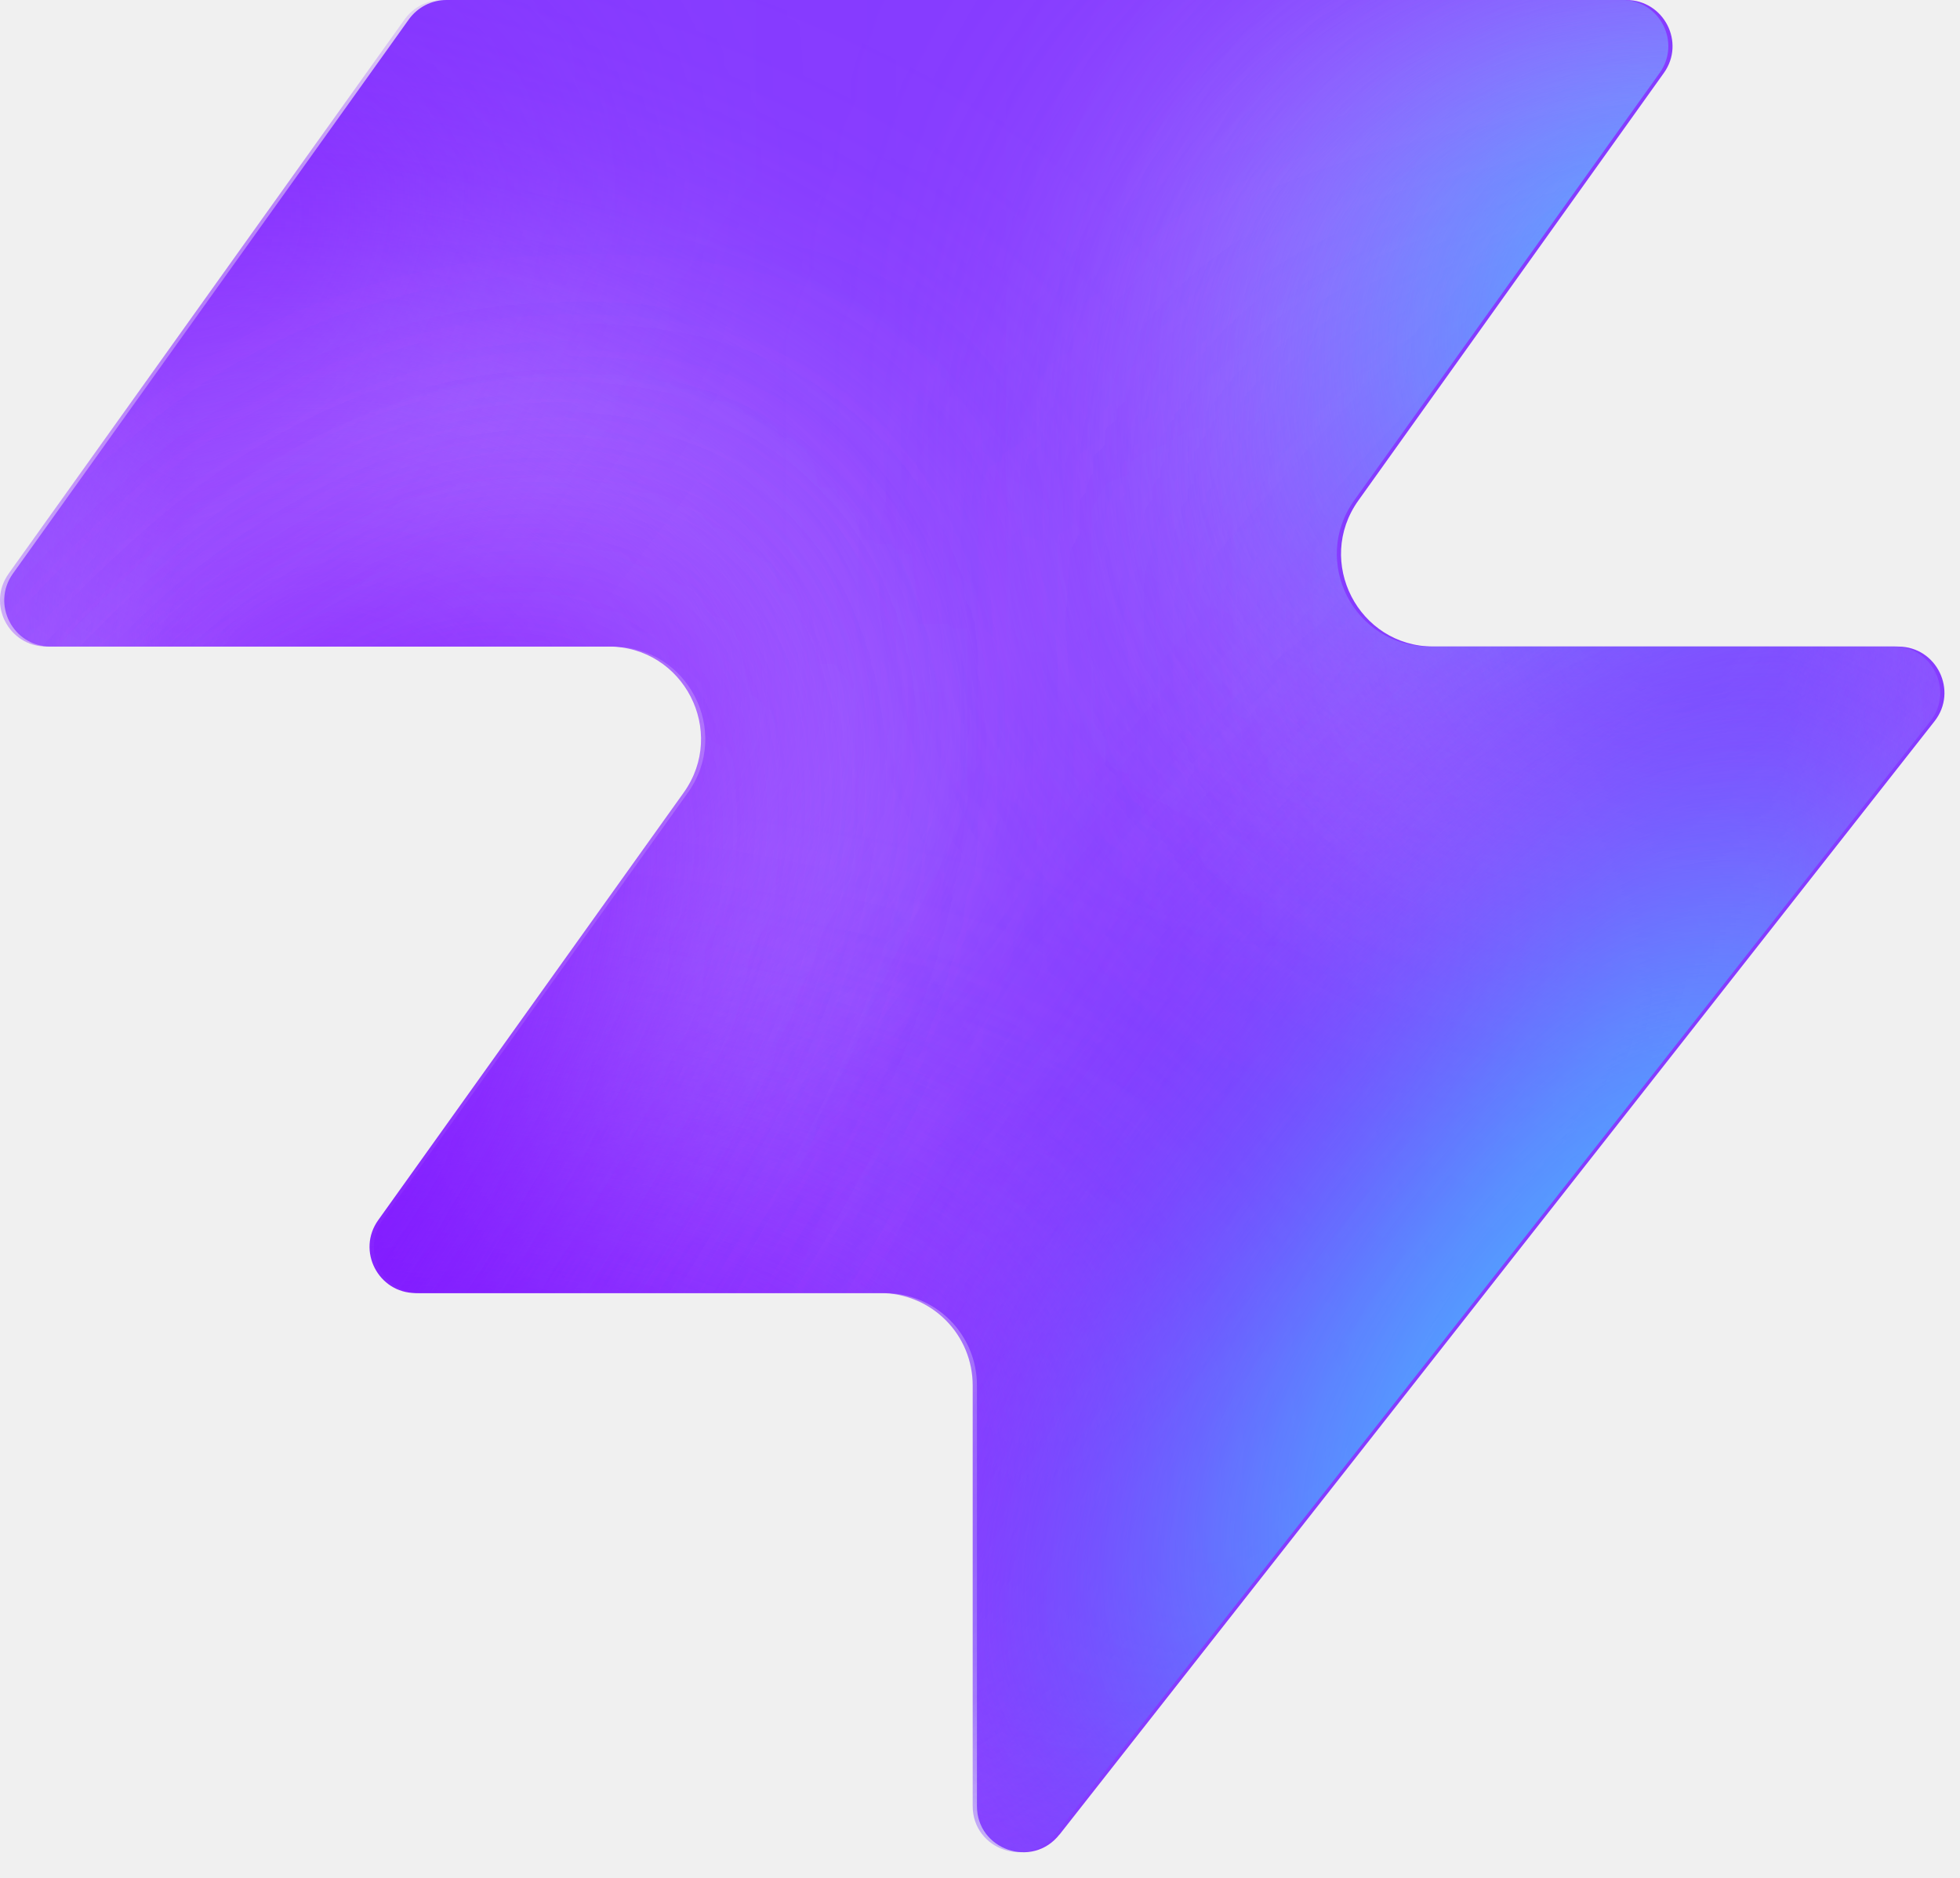
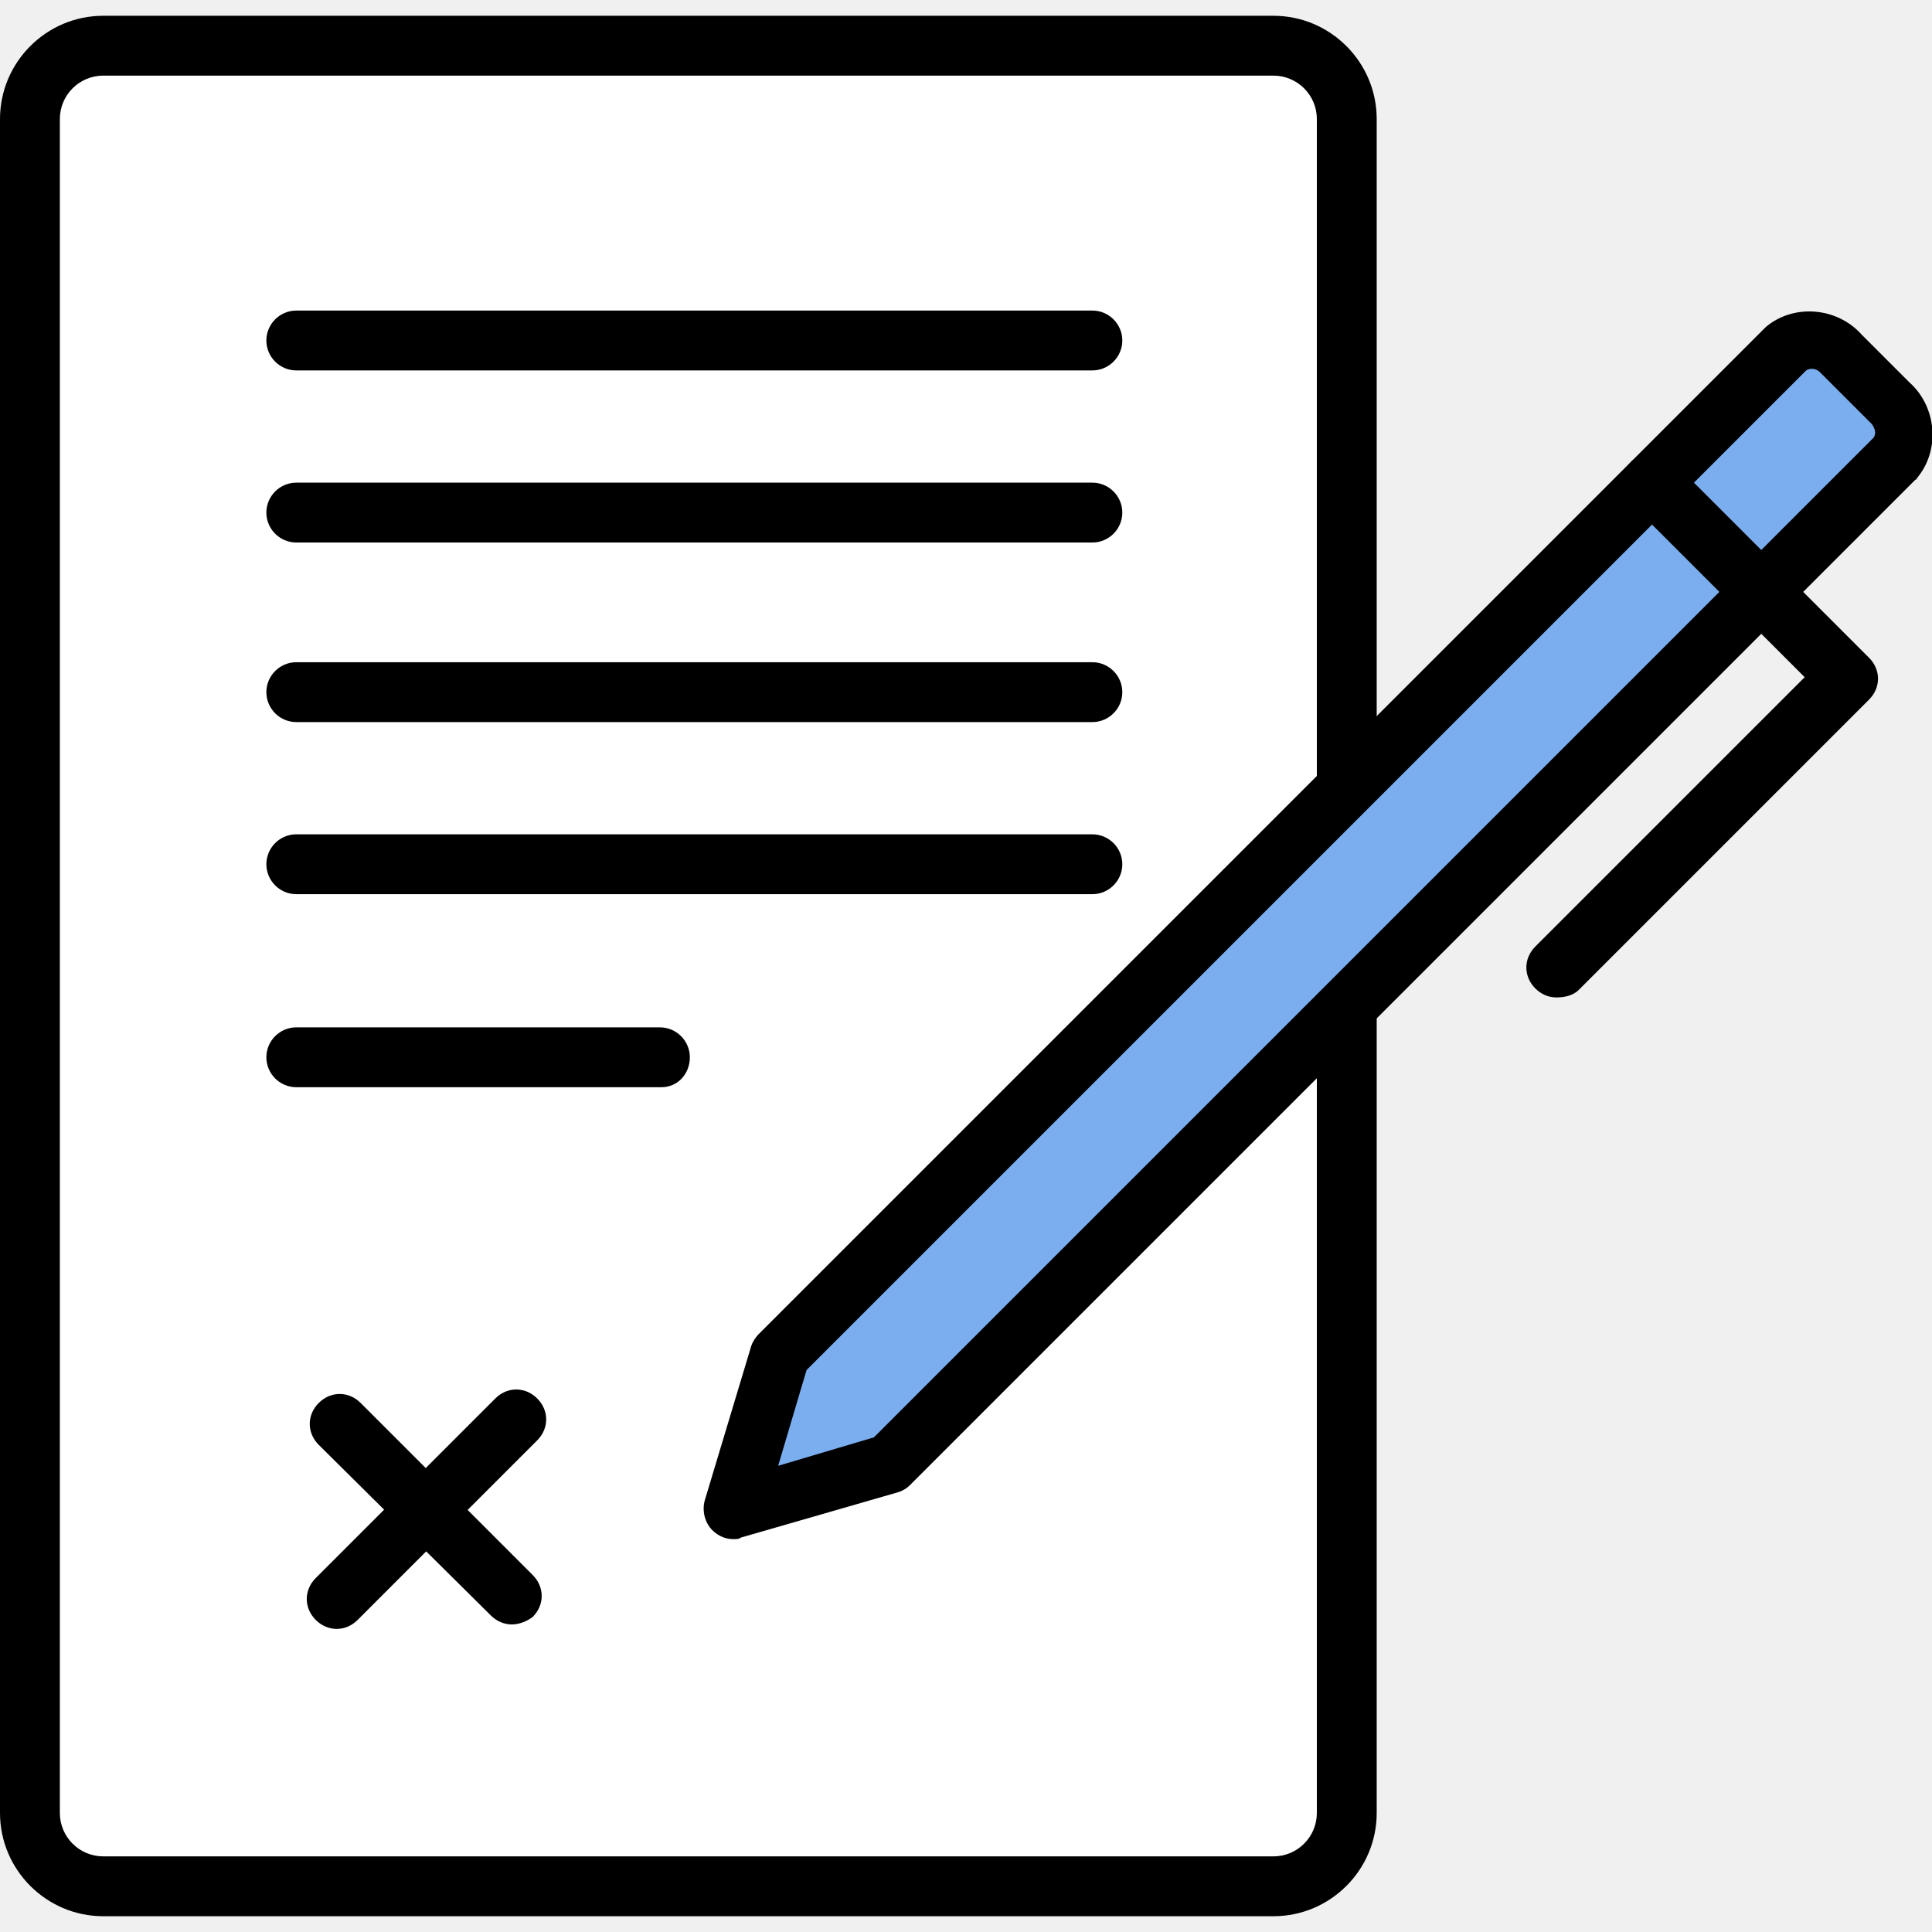
- <svg xmlns="http://www.w3.org/2000/svg" width="48" height="46" fill="none" viewBox="0 0 48 46">
-   <path fill="#863bff" d="M25.946 44.938c-.664.845-2.021.375-2.021-.698V33.937a2.26 2.26 0 0 0-2.262-2.262H10.287c-.92 0-1.456-1.04-.92-1.788l7.48-10.471c1.07-1.497 0-3.578-1.842-3.578H1.237c-.92 0-1.456-1.04-.92-1.788L10.013.474c.214-.297.556-.474.92-.474h28.894c.92 0 1.456 1.04.92 1.788l-7.48 10.471c-1.07 1.498 0 3.579 1.842 3.579h11.377c.943 0 1.473 1.088.89 1.83L25.947 44.94z" style="fill:#863bff;fill:color(display-p3 .525 .23 1);fill-opacity:1" />
-   <mask id="a" width="48" height="46" x="0" y="0" maskUnits="userSpaceOnUse" style="mask-type:alpha">
-     <path fill="#000" d="M25.842 44.938c-.664.844-2.021.375-2.021-.698V33.937a2.26 2.26 0 0 0-2.262-2.262H10.183c-.92 0-1.456-1.04-.92-1.788l7.48-10.471c1.07-1.498 0-3.579-1.842-3.579H1.133c-.92 0-1.456-1.04-.92-1.787L9.91.473c.214-.297.556-.474.92-.474h28.894c.92 0 1.456 1.04.92 1.788l-7.48 10.471c-1.07 1.498 0 3.578 1.842 3.578h11.377c.943 0 1.473 1.088.89 1.832L25.843 44.94z" style="fill:#000;fill-opacity:1" />
-   </mask>
-   <g mask="url(#a)">
-     <g filter="url(#b)">
-       <ellipse cx="5.508" cy="14.704" fill="#ede6ff" rx="5.508" ry="14.704" style="fill:#ede6ff;fill:color(display-p3 .927 .903 1);fill-opacity:1" transform="matrix(.00324 1 1 -.00324 -4.47 31.516)" />
-     </g>
-     <g filter="url(#c)">
-       <ellipse cx="10.399" cy="29.851" fill="#ede6ff" rx="10.399" ry="29.851" style="fill:#ede6ff;fill:color(display-p3 .927 .903 1);fill-opacity:1" transform="matrix(.00324 1 1 -.00324 -39.328 7.883)" />
-     </g>
-     <g filter="url(#d)">
-       <ellipse cx="5.508" cy="30.487" fill="#7e14ff" rx="5.508" ry="30.487" style="fill:#7e14ff;fill:color(display-p3 .492 .077 1);fill-opacity:1" transform="rotate(89.814 -25.913 -14.639)scale(1 -1)" />
-     </g>
-     <g filter="url(#e)">
-       <ellipse cx="5.508" cy="30.599" fill="#7e14ff" rx="5.508" ry="30.599" style="fill:#7e14ff;fill:color(display-p3 .492 .077 1);fill-opacity:1" transform="rotate(89.814 -32.644 -3.334)scale(1 -1)" />
-     </g>
-     <g filter="url(#f)">
-       <ellipse cx="5.508" cy="30.599" fill="#7e14ff" rx="5.508" ry="30.599" style="fill:#7e14ff;fill:color(display-p3 .492 .077 1);fill-opacity:1" transform="matrix(.00324 1 1 -.00324 -34.34 30.47)" />
-     </g>
-     <g filter="url(#g)">
-       <ellipse cx="14.072" cy="22.078" fill="#ede6ff" rx="14.072" ry="22.078" style="fill:#ede6ff;fill:color(display-p3 .927 .903 1);fill-opacity:1" transform="rotate(93.35 24.506 48.493)scale(-1 1)" />
-     </g>
-     <g filter="url(#h)">
-       <ellipse cx="3.47" cy="21.501" fill="#7e14ff" rx="3.47" ry="21.501" style="fill:#7e14ff;fill:color(display-p3 .492 .077 1);fill-opacity:1" transform="rotate(89.009 28.708 47.59)scale(-1 1)" />
-     </g>
-     <g filter="url(#i)">
-       <ellipse cx="3.47" cy="21.501" fill="#7e14ff" rx="3.47" ry="21.501" style="fill:#7e14ff;fill:color(display-p3 .492 .077 1);fill-opacity:1" transform="rotate(89.009 28.708 47.59)scale(-1 1)" />
-     </g>
-     <g filter="url(#j)">
-       <ellipse cx=".387" cy="8.972" fill="#7e14ff" rx="4.407" ry="29.108" style="fill:#7e14ff;fill:color(display-p3 .492 .077 1);fill-opacity:1" transform="rotate(39.51 .387 8.972)" />
-     </g>
-     <g filter="url(#k)">
-       <ellipse cx="47.523" cy="-6.092" fill="#7e14ff" rx="4.407" ry="29.108" style="fill:#7e14ff;fill:color(display-p3 .492 .077 1);fill-opacity:1" transform="rotate(37.892 47.523 -6.092)" />
-     </g>
-     <g filter="url(#l)">
-       <ellipse cx="41.412" cy="6.333" fill="#47bfff" rx="5.971" ry="9.665" style="fill:#47bfff;fill:color(display-p3 .28 .748 1);fill-opacity:1" transform="rotate(37.892 41.412 6.333)" />
-     </g>
-     <g filter="url(#m)">
-       <ellipse cx="-1.879" cy="38.332" fill="#7e14ff" rx="4.407" ry="29.108" style="fill:#7e14ff;fill:color(display-p3 .492 .077 1);fill-opacity:1" transform="rotate(37.892 -1.88 38.332)" />
-     </g>
-     <g filter="url(#n)">
-       <ellipse cx="-1.879" cy="38.332" fill="#7e14ff" rx="4.407" ry="29.108" style="fill:#7e14ff;fill:color(display-p3 .492 .077 1);fill-opacity:1" transform="rotate(37.892 -1.88 38.332)" />
-     </g>
-     <g filter="url(#o)">
-       <ellipse cx="35.651" cy="29.907" fill="#7e14ff" rx="4.407" ry="29.108" style="fill:#7e14ff;fill:color(display-p3 .492 .077 1);fill-opacity:1" transform="rotate(37.892 35.651 29.907)" />
-     </g>
-     <g filter="url(#p)">
-       <ellipse cx="38.418" cy="32.4" fill="#47bfff" rx="5.971" ry="15.297" style="fill:#47bfff;fill:color(display-p3 .28 .748 1);fill-opacity:1" transform="rotate(37.892 38.418 32.4)" />
-     </g>
-   </g>
-   <defs>
-     <filter id="b" width="60.045" height="41.654" x="-19.77" y="16.149" color-interpolation-filters="sRGB" filterUnits="userSpaceOnUse">
-       <feFlood flood-opacity="0" result="BackgroundImageFix" />
-       <feBlend in="SourceGraphic" in2="BackgroundImageFix" result="shape" />
-       <feGaussianBlur result="effect1_foregroundBlur_2002_17158" stdDeviation="7.659" />
-     </filter>
-     <filter id="c" width="90.34" height="51.437" x="-54.613" y="-7.533" color-interpolation-filters="sRGB" filterUnits="userSpaceOnUse">
-       <feFlood flood-opacity="0" result="BackgroundImageFix" />
-       <feBlend in="SourceGraphic" in2="BackgroundImageFix" result="shape" />
-       <feGaussianBlur result="effect1_foregroundBlur_2002_17158" stdDeviation="7.659" />
-     </filter>
-     <filter id="d" width="79.355" height="29.4" x="-49.64" y="2.03" color-interpolation-filters="sRGB" filterUnits="userSpaceOnUse">
-       <feFlood flood-opacity="0" result="BackgroundImageFix" />
-       <feBlend in="SourceGraphic" in2="BackgroundImageFix" result="shape" />
-       <feGaussianBlur result="effect1_foregroundBlur_2002_17158" stdDeviation="4.596" />
-     </filter>
-     <filter id="e" width="79.579" height="29.4" x="-45.045" y="20.029" color-interpolation-filters="sRGB" filterUnits="userSpaceOnUse">
-       <feFlood flood-opacity="0" result="BackgroundImageFix" />
-       <feBlend in="SourceGraphic" in2="BackgroundImageFix" result="shape" />
-       <feGaussianBlur result="effect1_foregroundBlur_2002_17158" stdDeviation="4.596" />
-     </filter>
-     <filter id="f" width="79.579" height="29.4" x="-43.513" y="21.178" color-interpolation-filters="sRGB" filterUnits="userSpaceOnUse">
-       <feFlood flood-opacity="0" result="BackgroundImageFix" />
-       <feBlend in="SourceGraphic" in2="BackgroundImageFix" result="shape" />
-       <feGaussianBlur result="effect1_foregroundBlur_2002_17158" stdDeviation="4.596" />
-     </filter>
-     <filter id="g" width="74.749" height="58.852" x="15.756" y="-17.901" color-interpolation-filters="sRGB" filterUnits="userSpaceOnUse">
-       <feFlood flood-opacity="0" result="BackgroundImageFix" />
-       <feBlend in="SourceGraphic" in2="BackgroundImageFix" result="shape" />
-       <feGaussianBlur result="effect1_foregroundBlur_2002_17158" stdDeviation="7.659" />
-     </filter>
-     <filter id="h" width="61.377" height="25.362" x="23.548" y="2.284" color-interpolation-filters="sRGB" filterUnits="userSpaceOnUse">
-       <feFlood flood-opacity="0" result="BackgroundImageFix" />
-       <feBlend in="SourceGraphic" in2="BackgroundImageFix" result="shape" />
-       <feGaussianBlur result="effect1_foregroundBlur_2002_17158" stdDeviation="4.596" />
-     </filter>
-     <filter id="i" width="61.377" height="25.362" x="23.548" y="2.284" color-interpolation-filters="sRGB" filterUnits="userSpaceOnUse">
-       <feFlood flood-opacity="0" result="BackgroundImageFix" />
-       <feBlend in="SourceGraphic" in2="BackgroundImageFix" result="shape" />
-       <feGaussianBlur result="effect1_foregroundBlur_2002_17158" stdDeviation="4.596" />
-     </filter>
-     <filter id="j" width="56.045" height="63.649" x="-27.636" y="-22.853" color-interpolation-filters="sRGB" filterUnits="userSpaceOnUse">
-       <feFlood flood-opacity="0" result="BackgroundImageFix" />
-       <feBlend in="SourceGraphic" in2="BackgroundImageFix" result="shape" />
-       <feGaussianBlur result="effect1_foregroundBlur_2002_17158" stdDeviation="4.596" />
-     </filter>
-     <filter id="k" width="54.814" height="64.646" x="20.116" y="-38.415" color-interpolation-filters="sRGB" filterUnits="userSpaceOnUse">
-       <feFlood flood-opacity="0" result="BackgroundImageFix" />
-       <feBlend in="SourceGraphic" in2="BackgroundImageFix" result="shape" />
-       <feGaussianBlur result="effect1_foregroundBlur_2002_17158" stdDeviation="4.596" />
-     </filter>
-     <filter id="l" width="33.541" height="35.313" x="24.641" y="-11.323" color-interpolation-filters="sRGB" filterUnits="userSpaceOnUse">
-       <feFlood flood-opacity="0" result="BackgroundImageFix" />
-       <feBlend in="SourceGraphic" in2="BackgroundImageFix" result="shape" />
-       <feGaussianBlur result="effect1_foregroundBlur_2002_17158" stdDeviation="4.596" />
-     </filter>
-     <filter id="m" width="54.814" height="64.646" x="-29.286" y="6.009" color-interpolation-filters="sRGB" filterUnits="userSpaceOnUse">
-       <feFlood flood-opacity="0" result="BackgroundImageFix" />
-       <feBlend in="SourceGraphic" in2="BackgroundImageFix" result="shape" />
-       <feGaussianBlur result="effect1_foregroundBlur_2002_17158" stdDeviation="4.596" />
-     </filter>
-     <filter id="n" width="54.814" height="64.646" x="-29.286" y="6.009" color-interpolation-filters="sRGB" filterUnits="userSpaceOnUse">
-       <feFlood flood-opacity="0" result="BackgroundImageFix" />
-       <feBlend in="SourceGraphic" in2="BackgroundImageFix" result="shape" />
-       <feGaussianBlur result="effect1_foregroundBlur_2002_17158" stdDeviation="4.596" />
-     </filter>
-     <filter id="o" width="54.814" height="64.646" x="8.244" y="-2.416" color-interpolation-filters="sRGB" filterUnits="userSpaceOnUse">
-       <feFlood flood-opacity="0" result="BackgroundImageFix" />
-       <feBlend in="SourceGraphic" in2="BackgroundImageFix" result="shape" />
-       <feGaussianBlur result="effect1_foregroundBlur_2002_17158" stdDeviation="4.596" />
-     </filter>
-     <filter id="p" width="39.409" height="43.623" x="18.713" y="10.588" color-interpolation-filters="sRGB" filterUnits="userSpaceOnUse">
-       <feFlood flood-opacity="0" result="BackgroundImageFix" />
-       <feBlend in="SourceGraphic" in2="BackgroundImageFix" result="shape" />
-       <feGaussianBlur result="effect1_foregroundBlur_2002_17158" stdDeviation="4.596" />
-     </filter>
-   </defs>
+ <svg xmlns="http://www.w3.org/2000/svg" width="800px" height="800px" viewBox="0 -8.5 1041 1041" class="icon" version="1.1">
+   <path d="M55.635 16.126h630.526C707.931 16.126 725.669 33.865 725.669 55.635v912.731c0 21.77-17.739 39.509-39.509 39.509H55.635c-21.77 0-39.509-17.739-39.509-39.509V55.635C16.126 33.865 33.865 16.126 55.635 16.126z" fill="#FFFFFF" />
+   <path d="M686.161 1024H55.635c-30.639 0-55.635-24.995-55.635-55.635V55.635C0 24.995 24.995 0 55.635 0h630.526C716.8 0 741.795 24.995 741.795 55.635v912.731c0 30.639-24.995 55.635-55.635 55.635zM55.635 32.252C42.734 32.252 32.252 42.734 32.252 55.635v912.731c0 12.901 10.482 23.383 23.383 23.383h630.526c12.901 0 23.383-10.482 23.383-23.383V55.635C709.543 42.734 699.061 32.252 686.161 32.252H55.635z" fill="" />
+   <path d="M275.754 866.772c-4.031 0-8.063-1.613-11.288-4.838L171.742 770.016c-6.45-6.45-6.45-16.126 0-22.576 6.45-6.45 16.126-6.45 22.576 0l92.724 92.724c6.45 6.45 6.45 16.126 0 22.576-3.225 2.419-7.257 4.031-11.288 4.031z" fill="" />
+   <path d="M181.417 869.191c-4.031 0-8.063-1.613-11.288-4.838-6.45-6.45-6.45-16.126 0-22.576l96.756-96.756c6.45-6.45 16.126-6.45 22.576 0 6.45 6.45 6.45 16.126 0 22.576l-96.756 96.756c-3.225 3.225-7.257 4.838-11.288 4.838z" fill="" />
+   <path d="M420.082 721.638l541.833-541.833c8.869-7.257 22.576-6.45 29.833 2.419l26.608 26.608c8.869 7.257 9.676 20.964 2.419 29.833L478.942 780.498l-83.855 24.189 24.995-83.049z" fill="#7BAEEF" />
+   <path d="M395.087 820.813c-4.031 0-8.063-1.613-11.288-4.838-4.031-4.031-5.644-10.482-4.031-16.126l24.995-83.049c0.806-2.419 2.419-4.838 4.031-6.45l541.833-541.833 0.806-0.806c15.32-12.901 38.702-10.482 51.603 4.031l25.802 25.802c14.513 12.901 16.932 36.283 4.031 51.603 0 0.806-0.806 0.806-0.806 0.806L490.23 791.786c-1.613 1.613-4.031 3.225-7.257 4.031l-83.855 24.189c-0.806 0.806-2.419 0.806-4.031 0.806z m39.509-91.112L419.276 781.304l51.603-15.32 538.608-538.608c1.613-2.419 0.806-4.838-0.806-7.257l-0.806-0.806-26.608-26.608-0.806-0.806c-1.613-1.613-4.838-2.419-7.257-0.806L434.595 729.701z" fill="" />
+   <path d="M838.551 528.932c-4.031 0-8.063-1.613-11.288-4.838-6.45-6.45-6.45-16.126 0-22.576l145.134-145.134L878.866 262.854c-6.45-6.45-6.45-16.126 0-22.576 6.45-6.45 16.126-6.45 22.576 0l105.625 105.625c3.225 3.225 4.838 7.257 4.838 11.288 0 4.031-1.613 8.063-4.838 11.288l-156.422 156.422c-3.225 3.225-8.063 4.031-12.094 4.031zM588.598 191.093H159.647c-8.869 0-16.126-7.257-16.126-16.126s7.257-16.126 16.126-16.126H588.598c8.869 0 16.126 7.257 16.126 16.126s-7.257 16.126-16.126 16.126zM588.598 283.817H159.647c-8.869 0-16.126-7.257-16.126-16.126s7.257-16.126 16.126-16.126H588.598c8.869 0 16.126 7.257 16.126 16.126s-7.257 16.126-16.126 16.126zM588.598 380.573H159.647c-8.869 0-16.126-7.257-16.126-16.126s7.257-16.126 16.126-16.126H588.598c8.869 0 16.126 7.257 16.126 16.126s-7.257 16.126-16.126 16.126z" fill="" />
+   <path d="M588.598 473.298H159.647c-8.869 0-16.126-7.257-16.126-16.126s7.257-16.126 16.126-16.126H588.598c8.869 0 16.126 7.257 16.126 16.126s-7.257 16.126-16.126 16.126z" fill="" />
+   <path d="M356.384 577.31H159.647c-8.869 0-16.126-7.257-16.126-16.126s7.257-16.126 16.126-16.126h195.931c8.869 0 16.126 7.257 16.126 16.126s-6.45 16.126-15.32 16.126z" fill="" />
</svg>
